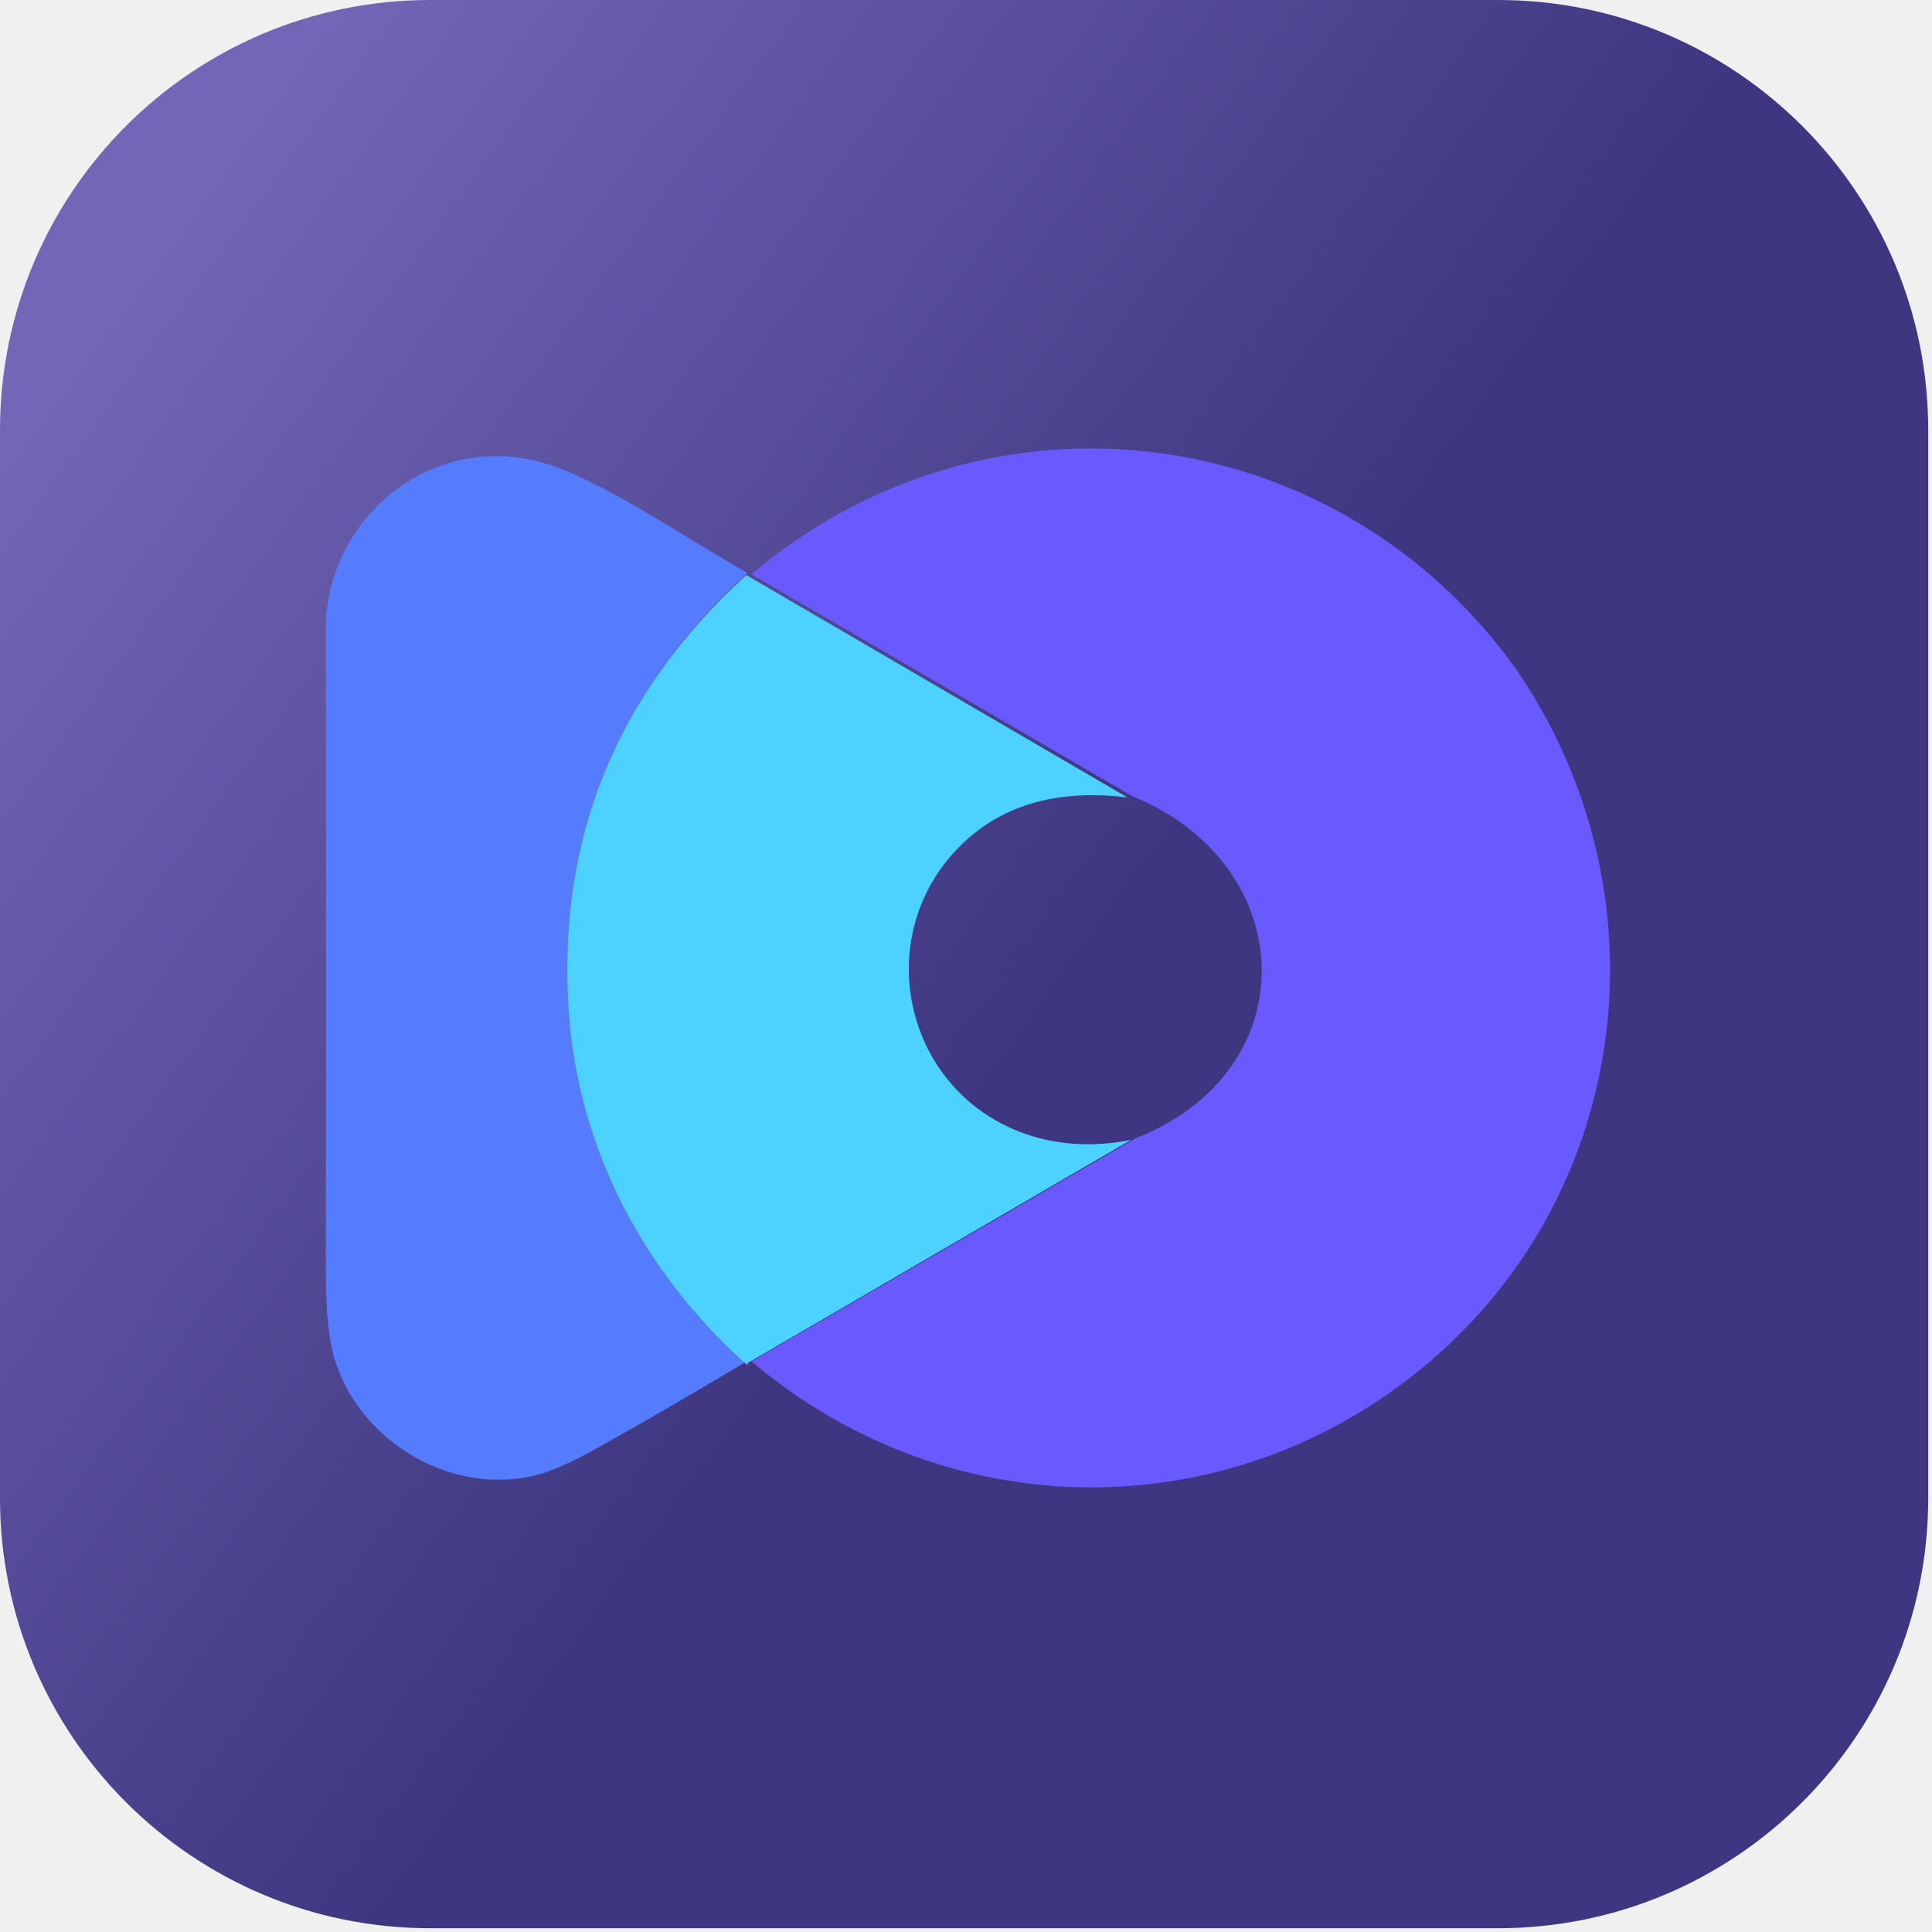
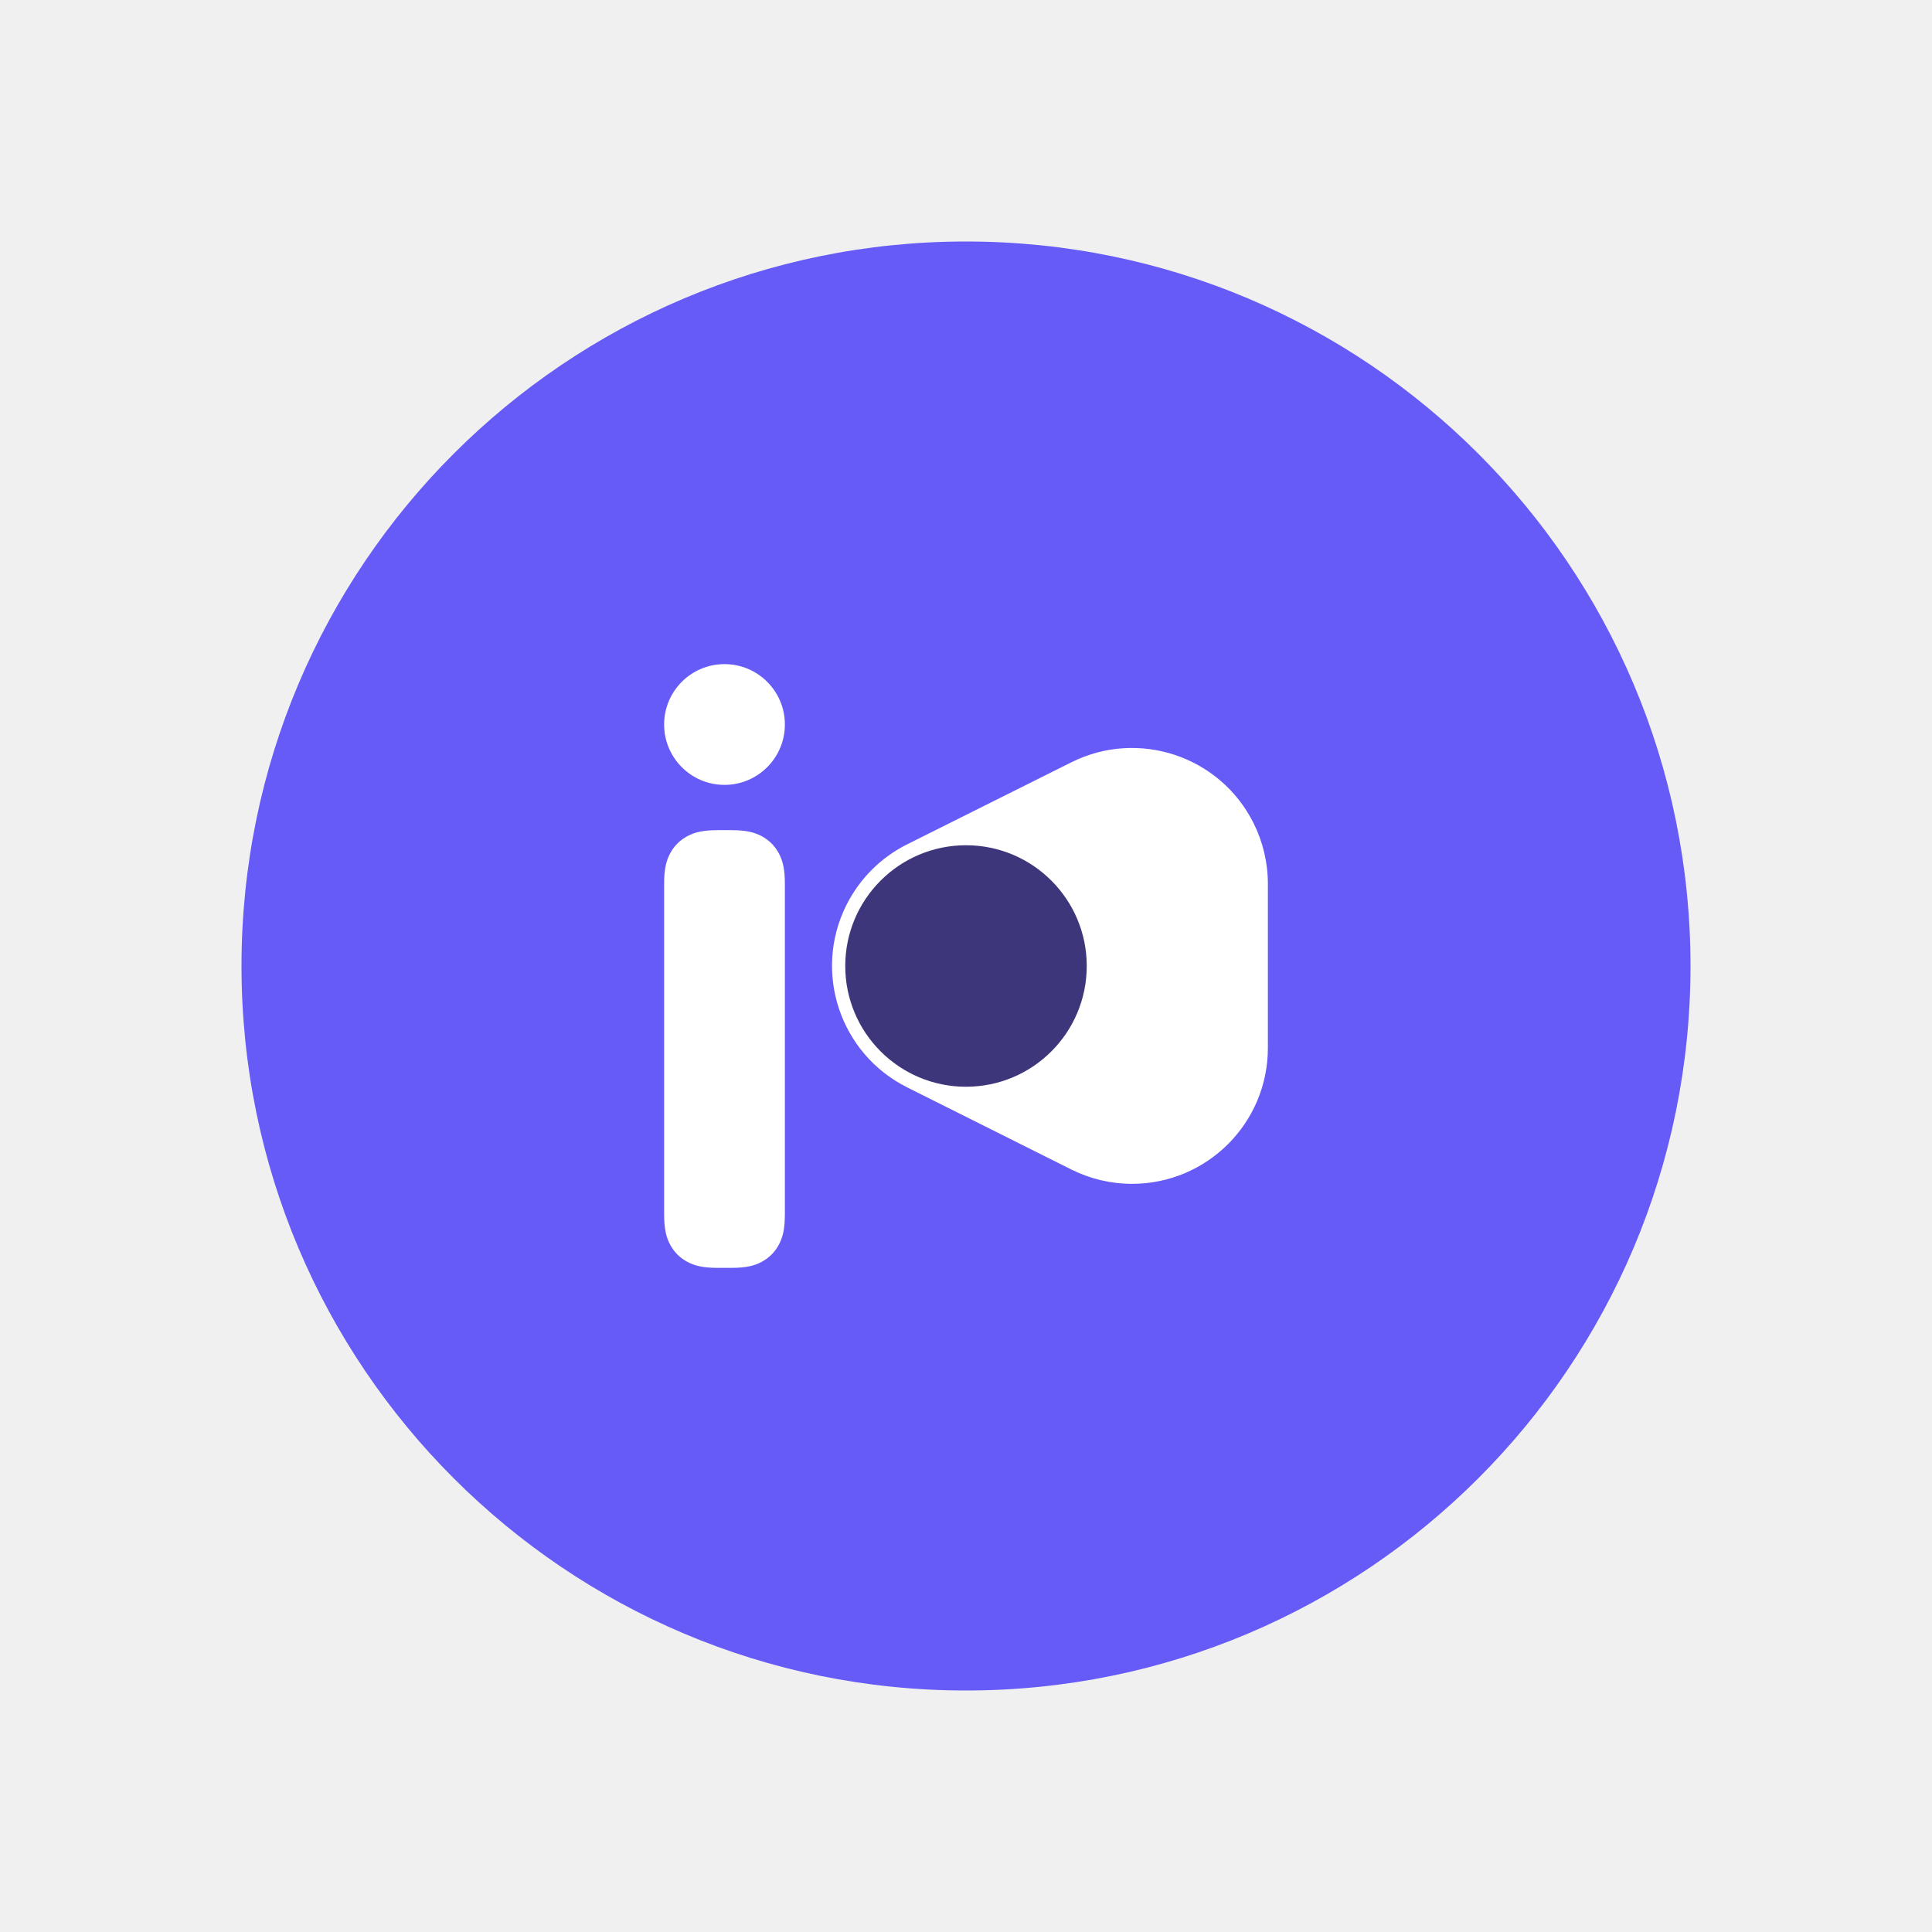
- <svg xmlns="http://www.w3.org/2000/svg" width="512px" height="512px" viewBox="0 0 512 512" version="1.1">
-   <defs>
-     <linearGradient x1="-4.496%" y1="31.201%" x2="43.922%" y2="66.636%" id="linearGradient-1">
-       <stop stop-color="#7266B7" offset="0%" />
-       <stop stop-color="#3E3680" offset="100%" />
-     </linearGradient>
-   </defs>
-   <g id="页面-1" stroke="none" stroke-width="1" fill="none" fill-rule="evenodd">
-     <g id="512x512" transform="translate(0, -1)" fill-rule="nonzero">
-       <g id="编组" transform="translate(0, 1)">
-         <rect id="矩形" fill="url(#linearGradient-1)" x="0" y="2.84217094e-14" width="511" height="511" rx="114" />
-         <path d="M401.957,177.582 C442.116,236.343 432.698,315.367 378.454,361.239 C326.186,405.459 251.352,404.982 199.185,360.796 L301.031,301.609 C346.623,283.748 344.631,229.141 300.077,210.99 L199.117,152.177 C199.231,152.086 199.344,151.995 199.458,151.905 C262.456,98.915 354.73,111.226 401.957,177.582 Z" id="路径" fill="#685AFF" />
-         <path d="M198.101,151.844 C197.989,151.935 197.876,152.025 197.763,152.116 C163.597,183.437 148.041,221.827 151.095,267.288 C153.547,303.706 170.794,336.398 197.898,360.773 C184.946,368.541 171.978,376.07 158.992,383.362 C151.653,387.49 145.893,390.047 141.711,391.033 C118.935,396.391 95.28,381.661 88.686,360.246 C87.108,355.143 86.33,347.438 86.352,337.13 C86.443,279.637 86.443,222.139 86.352,164.635 C88.009,135.515 115.384,114.763 143.503,122.536 C158.89,126.789 181.21,142.319 198.101,151.844 Z" id="路径" fill="#557CFF" />
-         <path d="M197.751,152.386 L298.738,211.311 C279.794,209.037 264.871,213.489 253.968,224.669 C230.51,248.741 239.778,289.293 271.702,300.484 C280.334,303.498 289.664,304.039 299.692,302.105 L197.819,361.406 C198.614,361.429 198.637,361.514 197.887,361.662 C170.579,337.215 153.203,304.425 150.733,267.9 C147.655,222.304 163.328,183.799 197.751,152.386 Z" id="路径" fill="#4DD2FF" />
-       </g>
-     </g>
+ <svg xmlns="http://www.w3.org/2000/svg" width="128px" height="128px" viewBox="0 0 128 128" version="1.1">
+   <g id="128x128" stroke="none" stroke-width="1" fill="none" fill-rule="evenodd">
+     <circle id="椭圆形" fill="#665BF6" cx="64" cy="64" r="48" />
+     <path d="M72.062,60.103 L77.495,70.978 C79.716,75.425 77.912,80.83 73.466,83.051 C72.217,83.675 70.84,84 69.443,84 L58.568,84 C53.597,84 49.568,79.971 49.568,75 C49.568,73.602 49.894,72.223 50.52,70.972 L55.962,60.097 C58.187,55.652 63.593,53.852 68.038,56.076 C69.78,56.948 71.192,58.36 72.062,60.103 Z" id="三角形" fill="#FFFFFF" transform="translate(64, 64) rotate(-90) translate(-64, -64)" />
+     <circle id="椭圆形" fill="#3D367B" cx="64" cy="64" r="8" />
+     <path d="M47.571,55 L48.429,55 C49.436,55 49.976,55.139 50.465,55.401 C50.954,55.662 51.338,56.046 51.599,56.535 C51.861,57.024 52,57.564 52,58.571 L52,80.429 C52,81.436 51.861,81.976 51.599,82.465 C51.338,82.954 50.954,83.338 50.465,83.599 C49.976,83.861 49.436,84 48.429,84 L47.571,84 C46.564,84 46.024,83.861 45.535,83.599 C45.046,83.338 44.662,82.954 44.401,82.465 C44.139,81.976 44,81.436 44,80.429 L44,58.571 C44,57.564 44.139,57.024 44.401,56.535 C44.662,56.046 45.046,55.662 45.535,55.401 C46.024,55.139 46.564,55 47.571,55 Z" id="矩形" fill="#FFFFFF" />
+     <circle id="椭圆形" fill="#FFFFFF" cx="48" cy="48" r="4" />
  </g>
</svg>
